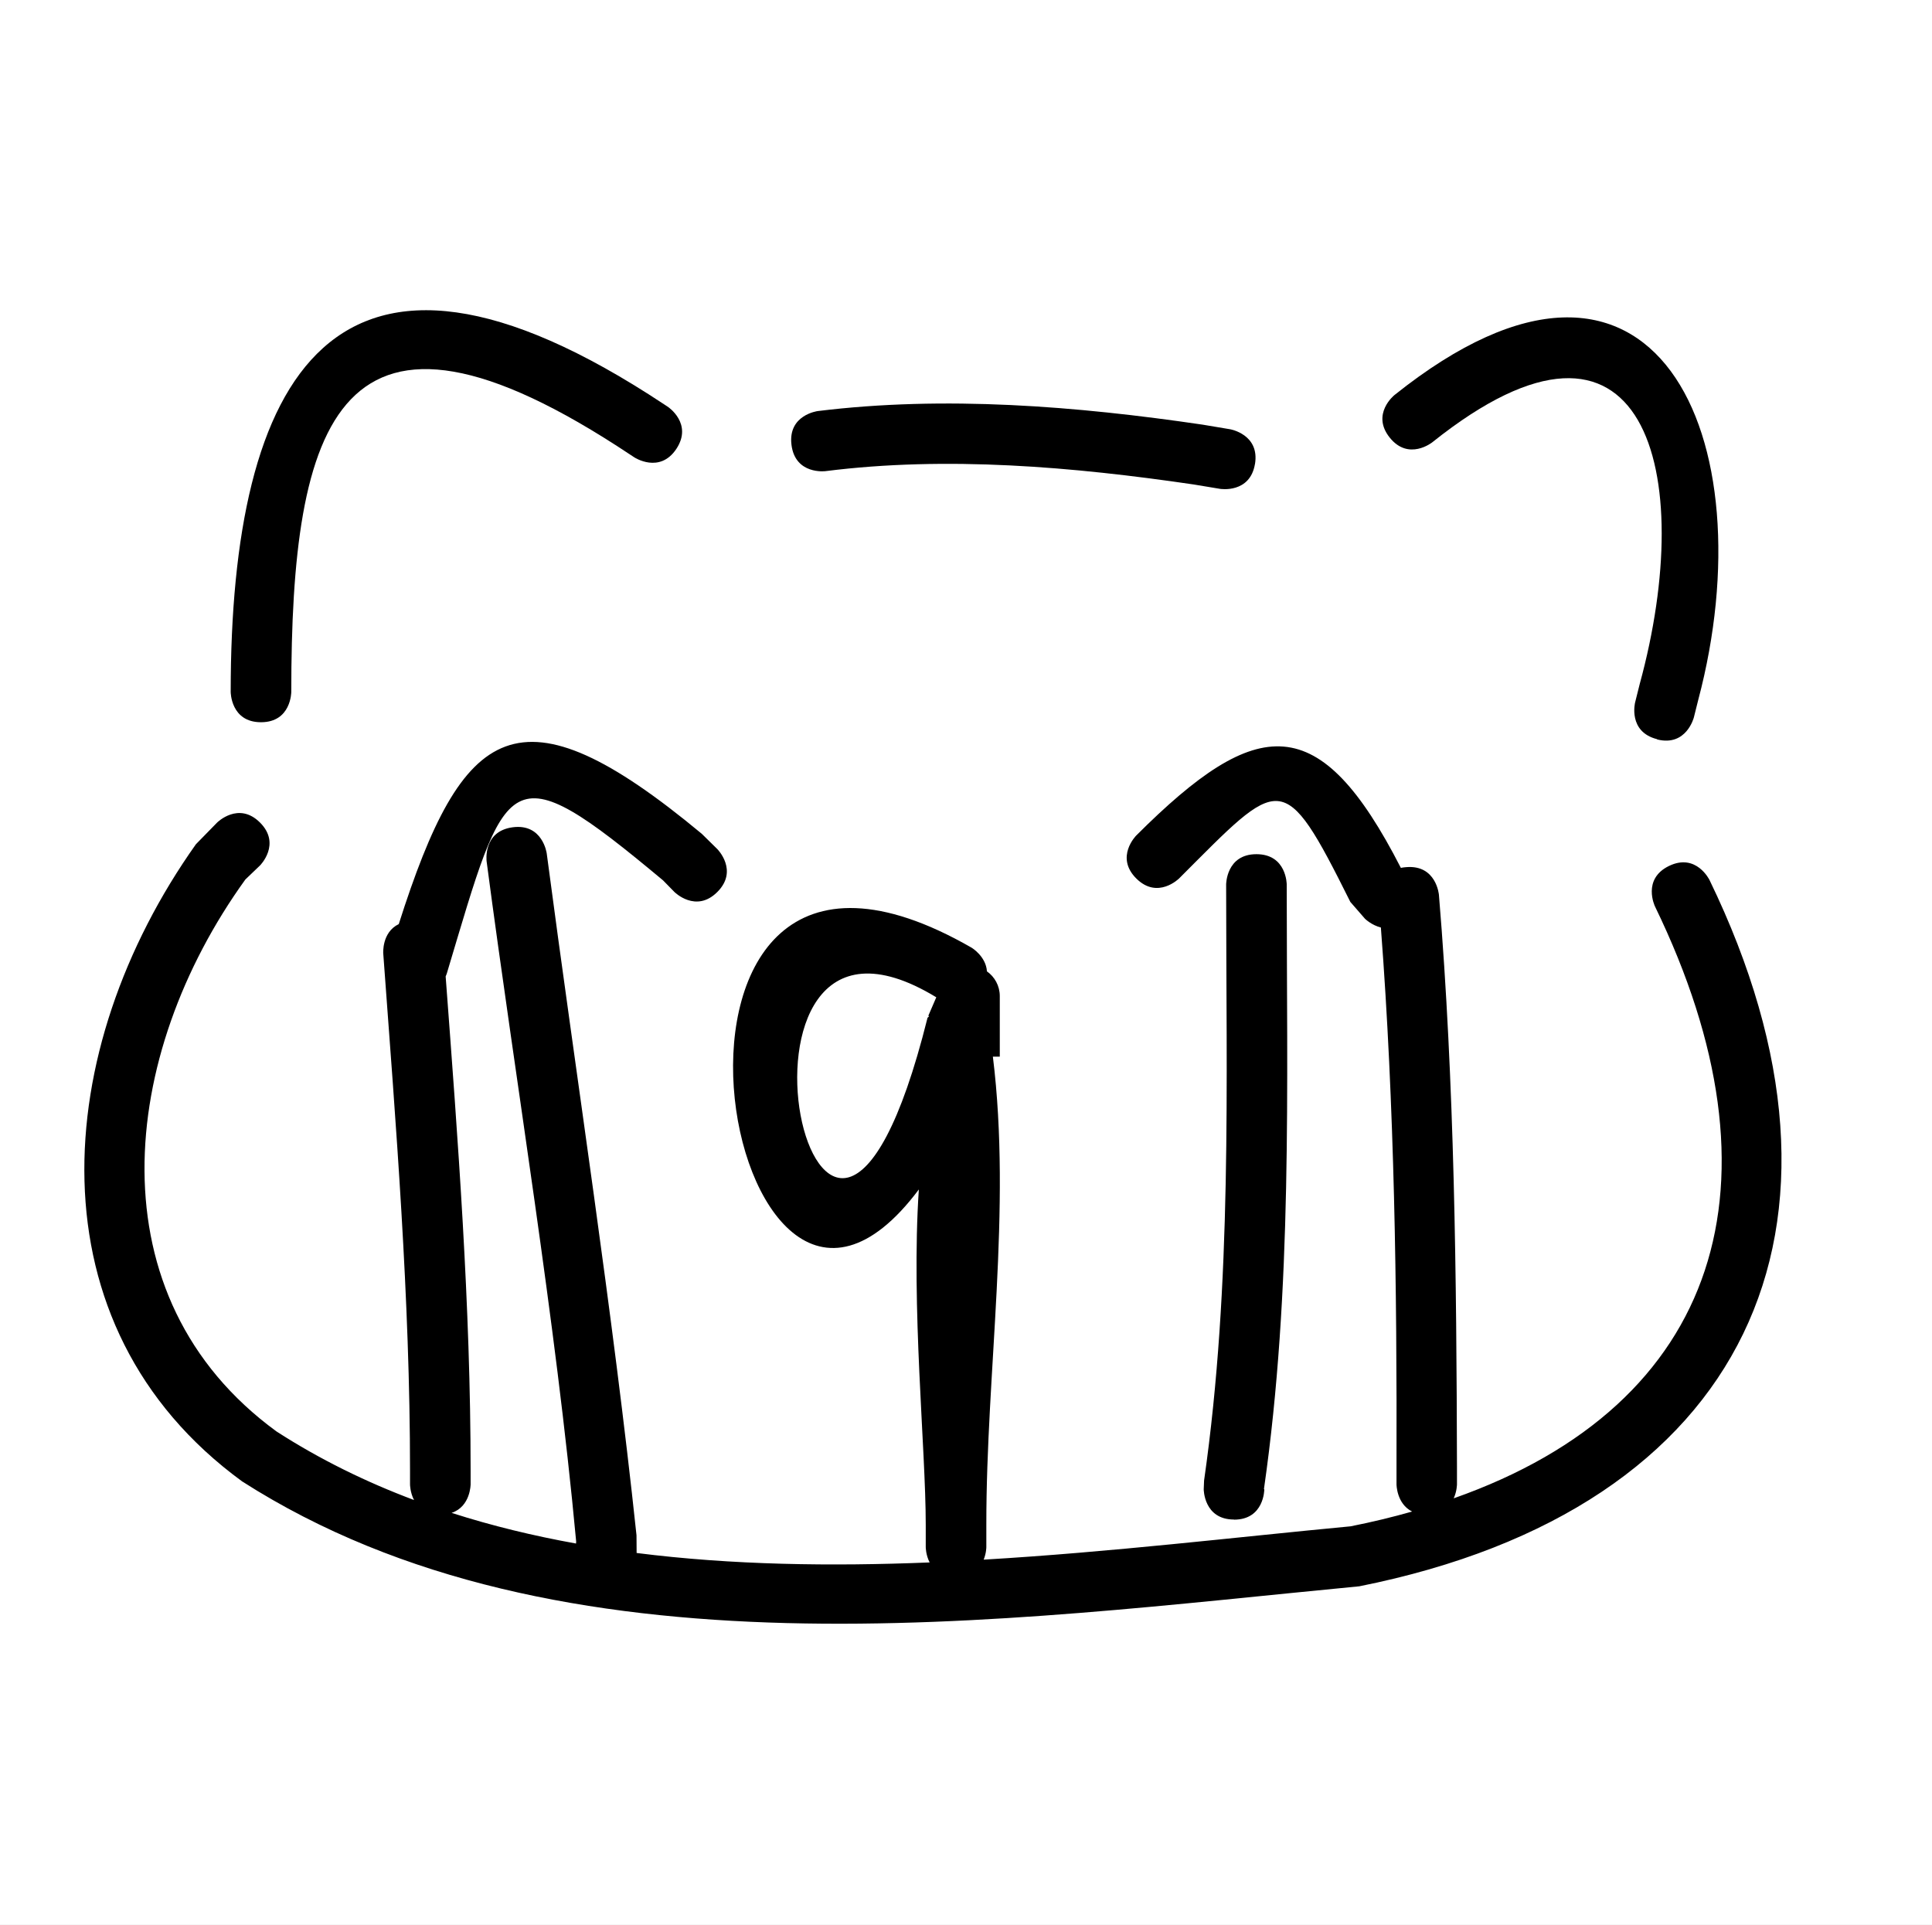
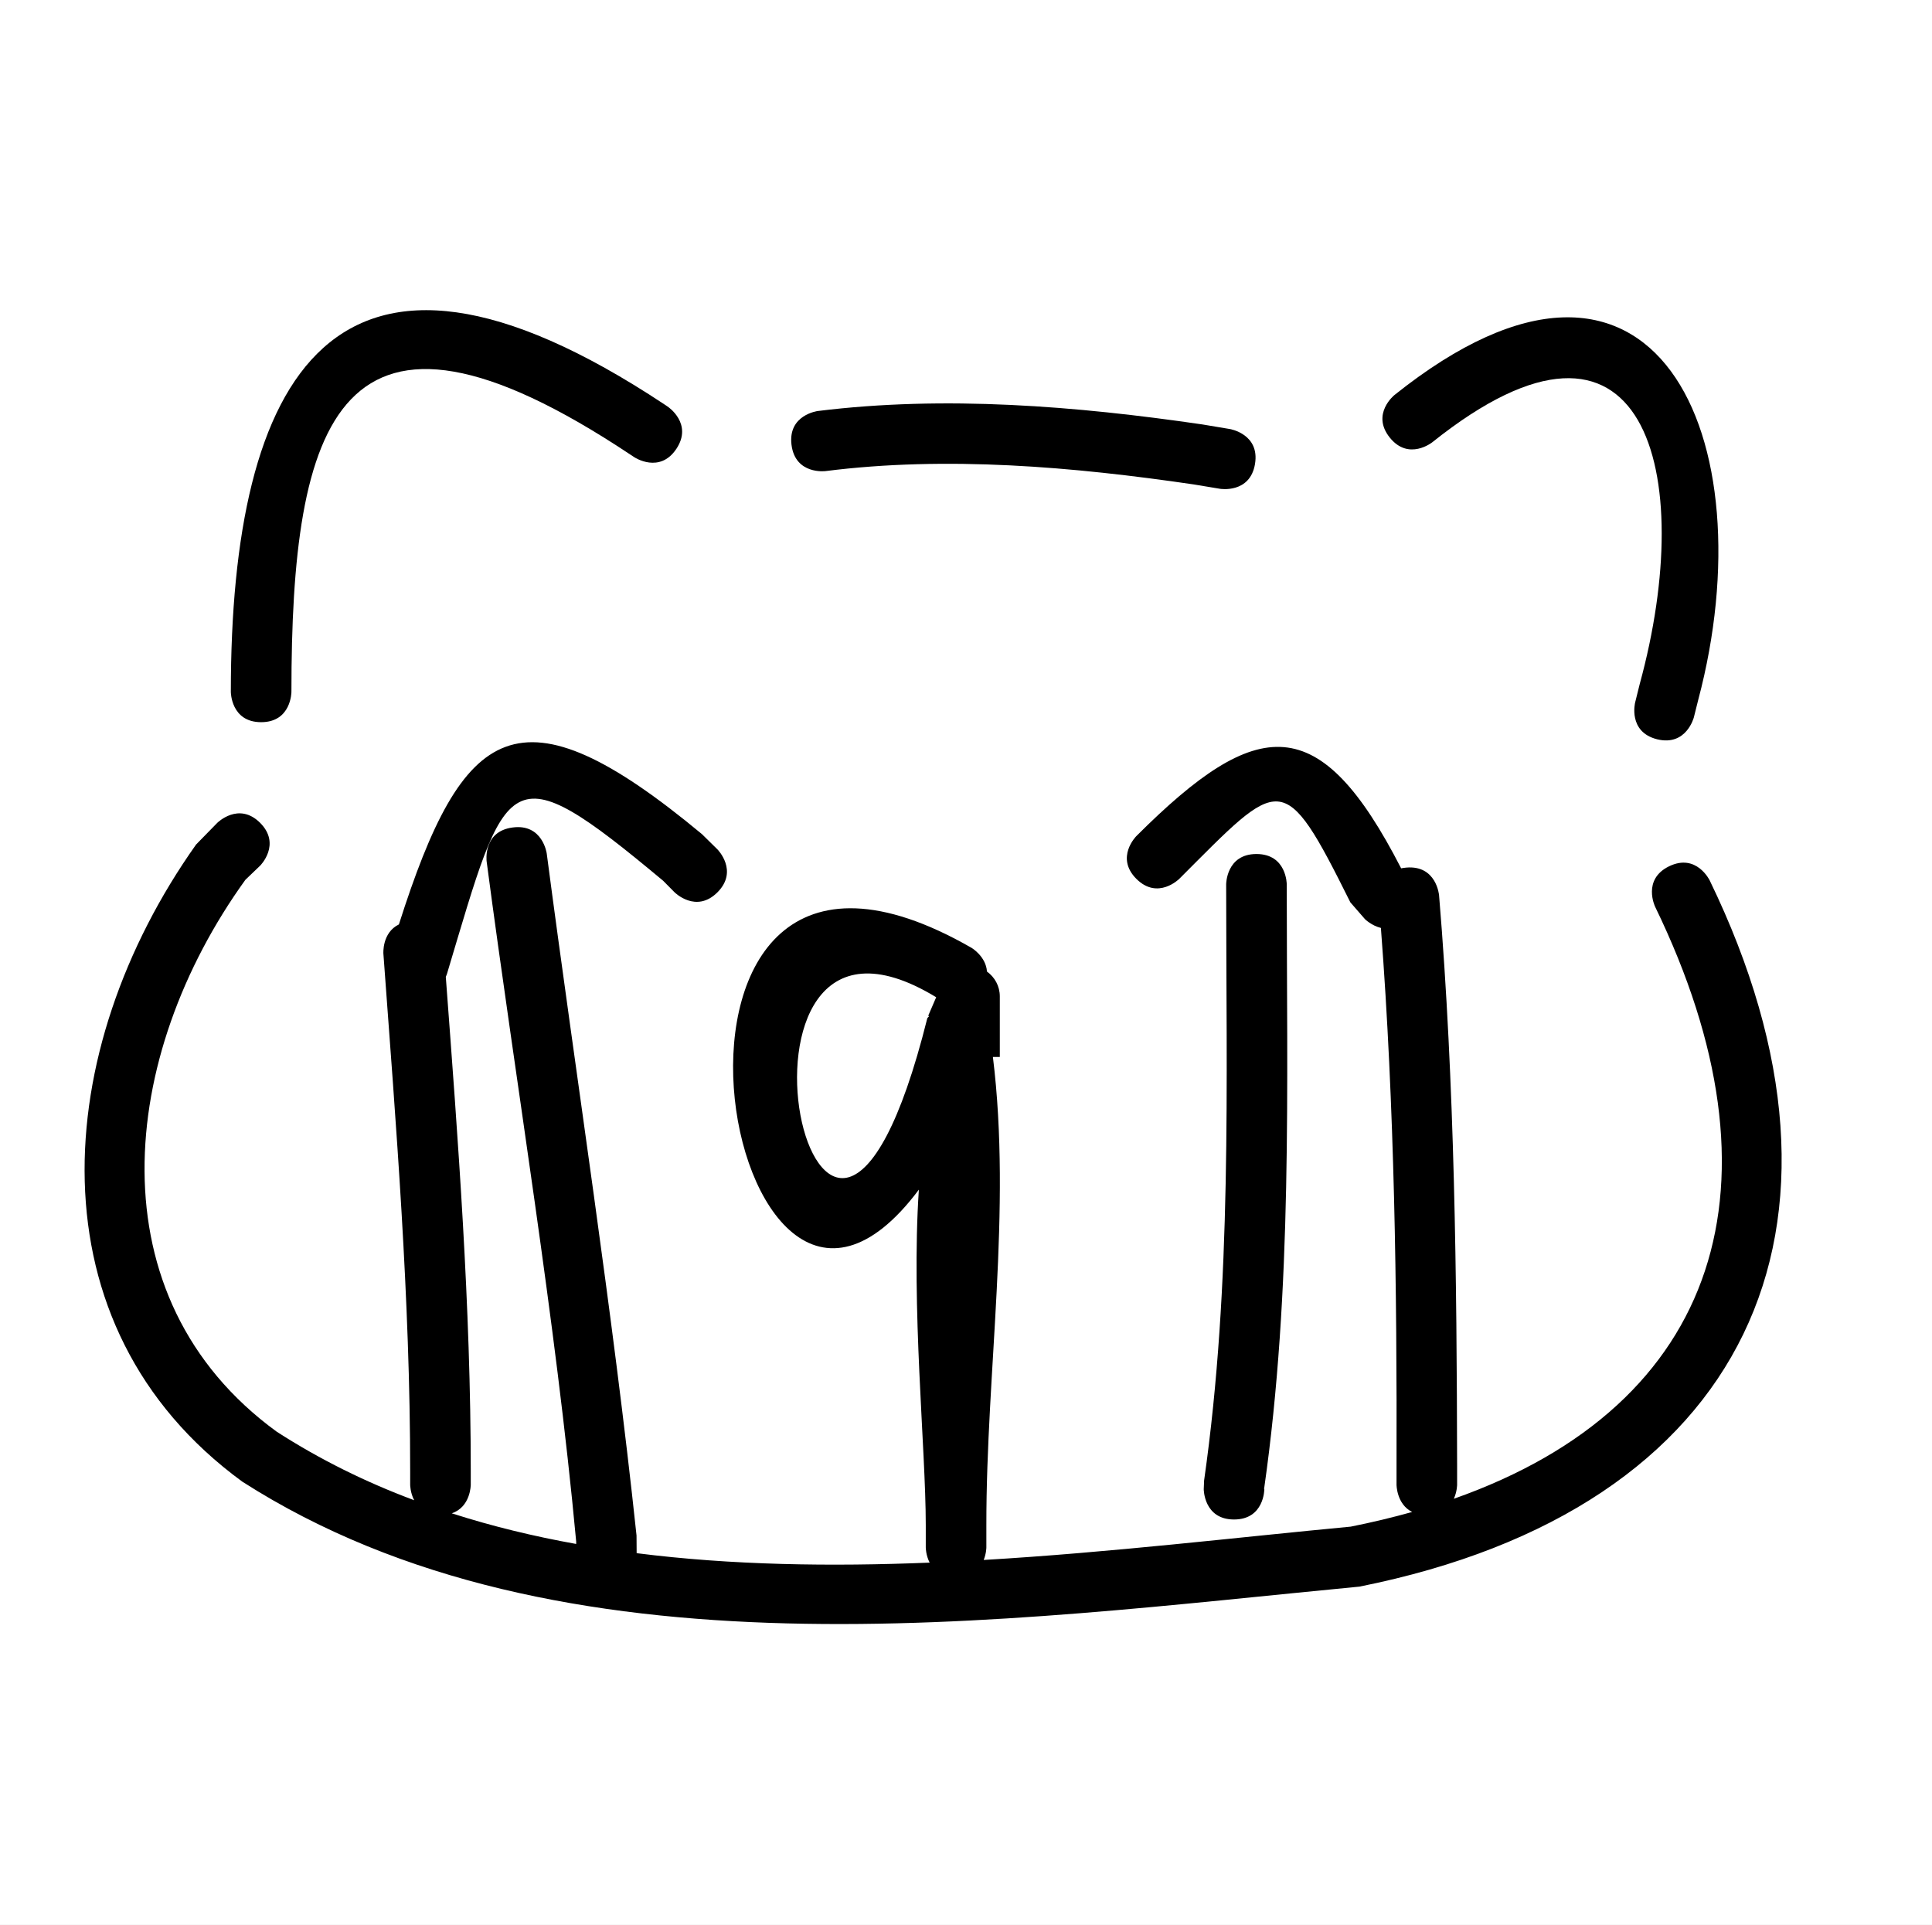
- <svg xmlns="http://www.w3.org/2000/svg" version="1.1" width="15.944" height="15.883" viewBox="0,0,15.944,15.883">
-   <g transform="translate(-232.0282,-172.0586)">
+ <svg xmlns="http://www.w3.org/2000/svg" version="1.1" width="15.944" height="15.883" viewBox="0 0 15.944 15.883">
+   <g>
    <g stroke="none" stroke-miterlimit="10">
-       <path d="M232.028,187.941v-15.883h15.944v15.883z" fill="#ffffff" stroke-width="0" />
-       <path d="M237.61,175.763c-0.138,0.208 -0.347,0.07 -0.347,0.07l-0.032,-0.021c-2.42,-1.611 -2.799,-0.262 -2.799,1.957c0,0 0,0.25 -0.25,0.25c-0.25,0 -0.25,-0.25 -0.25,-0.25c0,-2.592 0.841,-4.186 3.576,-2.374l0.032,0.021c0,0 0.208,0.138 0.07,0.347z" fill="#000000" stroke-width="0.5" />
-       <path d="M242.385,175.887c-0.041,0.247 -0.288,0.206 -0.288,0.206l-0.217,-0.036c-0.994,-0.146 -2.038,-0.237 -3.041,-0.11c0,0 -0.248,0.031 -0.279,-0.217c-0.031,-0.248 0.217,-0.279 0.217,-0.279c1.049,-0.129 2.135,-0.041 3.175,0.112l0.227,0.038c0,0 0.247,0.041 0.206,0.288z" fill="#000000" stroke-width="0.5" />
-       <path d="M245.704,178.159c-0.243,-0.061 -0.182,-0.303 -0.182,-0.303l0.038,-0.152c0.476,-1.74 0.053,-3.406 -1.712,-1.995c0,0 -0.195,0.156 -0.351,-0.039c-0.156,-0.195 0.039,-0.351 0.039,-0.351c2.17,-1.735 3.076,0.371 2.507,2.516l-0.036,0.144c0,0 -0.061,0.243 -0.303,0.182z" fill="#000000" stroke-width="0.5" />
-       <path d="M236.783,184.78c-0.17,-1.831 -0.495,-3.762 -0.739,-5.613c0,0 -0.033,-0.248 0.215,-0.281c0.248,-0.033 0.281,0.215 0.281,0.215c0.246,1.865 0.545,3.782 0.741,5.628l0.001,0.146c0.789,0.1 1.605,0.111 2.418,0.078c-0.032,-0.063 -0.032,-0.126 -0.032,-0.126v-0.185c0,-0.635 -0.122,-1.799 -0.057,-2.767c-1.619,2.163 -2.599,-3.741 0.436,-1.995c0,0 0.118,0.071 0.126,0.195c0.064,0.045 0.106,0.12 0.106,0.204v0.5h-0.057c0.156,1.261 -0.055,2.602 -0.054,3.863v0.185c0,0 0,0.049 -0.022,0.103c1.052,-0.062 2.085,-0.186 3.028,-0.275c0.177,-0.035 0.346,-0.076 0.508,-0.122c-0.129,-0.064 -0.129,-0.225 -0.129,-0.225v-0.148c0.004,-1.472 -0.016,-2.974 -0.129,-4.447c-0.077,-0.019 -0.131,-0.072 -0.131,-0.072l-0.121,-0.139c-0.558,-1.119 -0.571,-1.036 -1.413,-0.194c0,0 -0.177,0.177 -0.354,-0c-0.177,-0.177 0,-0.354 0,-0.354c1.005,-1.004 1.513,-1.042 2.184,0.267c0.014,-0.003 0.028,-0.005 0.044,-0.006c0.249,-0.021 0.27,0.228 0.27,0.228c0.13,1.562 0.145,3.153 0.149,4.717v0.148c0,0 0,0.057 -0.027,0.116c2.204,-0.776 2.767,-2.607 1.661,-4.885c0,0 -0.109,-0.225 0.116,-0.334c0.225,-0.109 0.334,0.116 0.334,0.116c1.385,2.855 0.32,5.188 -2.89,5.829c-2.936,0.281 -6.59,0.817 -9.22,-0.866c-1.761,-1.287 -1.58,-3.568 -0.381,-5.258l0.175,-0.179c0,0 0.177,-0.177 0.354,0c0.177,0.177 -0,0.354 -0,0.354l-0.121,0.116c-1.045,1.449 -1.26,3.447 0.257,4.555c0.358,0.231 0.738,0.417 1.135,0.566c-0.033,-0.064 -0.033,-0.129 -0.033,-0.129v-0.111c0,-1.431 -0.116,-2.844 -0.221,-4.271c0,0 -0.013,-0.174 0.128,-0.242c0.528,-1.657 0.987,-2.003 2.501,-0.745l0.128,0.126c0,0 0.177,0.177 0,0.354c-0.177,0.177 -0.354,0 -0.354,0l-0.094,-0.096c-1.295,-1.081 -1.285,-0.898 -1.784,0.767c0,0 -0.003,0.01 -0.01,0.026c0.102,1.361 0.206,2.713 0.206,4.08v0.111c0,0 0,0.184 -0.157,0.236c0.333,0.107 0.677,0.19 1.027,0.253zM239.681,180.46l0.015,-0.015l-0.007,-0.003l0.066,-0.153c-1.995,-1.214 -0.967,3.752 -0.073,0.172z" fill="#000000" stroke-width="0.5" />
-       <path d="M242.212,184.599c-0.25,0 -0.25,-0.25 -0.25,-0.25l0.003,-0.072c0.233,-1.628 0.182,-3.278 0.182,-4.919c0,0 0,-0.25 0.25,-0.25c0.25,0 0.25,0.25 0.25,0.25c0,1.666 0.049,3.339 -0.188,4.99l0.003,0.002c0,0 0,0.25 -0.25,0.25z" fill="#000000" stroke-width="0.5" />
+       <path d="M 0.0,15.883 L 0.0,0.0 L 15.944,0.0 L 15.944,15.883 L 0.0,15.883" fill="#ffffff" stroke-width="0" />
+       <path d="M 5.582,3.704 C 5.444,3.912 5.236,3.774 5.236,3.774 L 5.204,3.753 C 2.784,2.142 2.405,3.491 2.405,5.71 C 2.405,5.71 2.405,5.96 2.155,5.96 C 1.905,5.96 1.905,5.71 1.905,5.71 C 1.905,3.118 2.746,1.524 5.481,3.336 L 5.512,3.357 C 5.512,3.357 5.72,3.496 5.582,3.704 L 5.582,3.704" fill="#000000" stroke-width="0.5" />
+       <path d="M 10.357,3.829 C 10.316,4.075 10.069,4.034 10.069,4.034 L 9.852,3.998 C 8.857,3.852 7.813,3.761 6.811,3.888 C 6.811,3.888 6.563,3.919 6.532,3.671 C 6.501,3.423 6.749,3.392 6.749,3.392 C 7.797,3.262 8.884,3.351 9.924,3.503 L 10.151,3.541 C 10.151,3.541 10.398,3.582 10.357,3.829 L 10.357,3.829" fill="#000000" stroke-width="0.5" />
+       <path d="M 13.675,6.101 C 13.433,6.04 13.494,5.798 13.494,5.798 L 13.532,5.645 C 14.008,3.905 13.584,2.24 11.82,3.65 C 11.82,3.65 11.625,3.806 11.469,3.611 C 11.313,3.416 11.508,3.26 11.508,3.26 C 13.678,1.525 14.584,3.63 14.015,5.775 L 13.979,5.919 C 13.979,5.919 13.918,6.161 13.675,6.101 L 13.675,6.101" fill="#000000" stroke-width="0.5" />
+       <path d="M 4.755,12.722 C 4.585,10.891 4.26,8.96 4.016,7.109 C 4.016,7.109 3.983,6.861 4.231,6.829 C 4.479,6.796 4.512,7.044 4.512,7.044 C 4.757,8.909 5.057,10.826 5.253,12.672 L 5.254,12.818 C 6.042,12.918 6.859,12.929 7.672,12.896 C 7.64,12.834 7.64,12.771 7.64,12.771 L 7.64,12.586 C 7.64,11.951 7.518,10.786 7.583,9.818 C 5.964,11.982 4.984,6.078 8.019,7.823 C 8.019,7.823 8.137,7.894 8.145,8.018 C 8.209,8.064 8.251,8.138 8.251,8.223 L 8.251,8.723 L 8.194,8.723 C 8.35,9.984 8.139,11.324 8.14,12.586 L 8.14,12.771 C 8.14,12.771 8.14,12.819 8.118,12.874 C 9.17,12.812 10.203,12.688 11.147,12.599 C 11.323,12.564 11.493,12.523 11.654,12.478 C 11.525,12.414 11.525,12.253 11.525,12.253 L 11.525,12.105 C 11.529,10.633 11.509,9.131 11.396,7.658 C 11.319,7.639 11.265,7.586 11.265,7.586 L 11.144,7.447 C 10.587,6.328 10.574,6.411 9.732,7.253 C 9.732,7.253 9.555,7.43 9.378,7.253 C 9.201,7.076 9.378,6.9 9.378,6.9 C 10.383,5.896 10.891,5.858 11.563,7.166 C 11.576,7.164 11.591,7.161 11.606,7.16 C 11.855,7.139 11.876,7.388 11.876,7.388 C 12.006,8.95 12.022,10.541 12.025,12.105 L 12.025,12.253 C 12.025,12.253 12.025,12.309 11.998,12.369 C 14.202,11.592 14.765,9.762 13.659,7.483 C 13.659,7.483 13.55,7.258 13.775,7.149 C 14,7.04 14.109,7.265 14.109,7.265 C 15.494,10.12 14.429,12.453 11.219,13.094 C 8.283,13.375 4.629,13.911 2,12.228 C 0.239,10.941 0.42,8.66 1.618,6.97 L 1.793,6.791 C 1.793,6.791 1.97,6.614 2.147,6.791 C 2.323,6.968 2.147,7.144 2.147,7.144 L 2.025,7.261 C 0.98,8.71 0.765,10.708 2.283,11.815 C 2.641,12.046 3.021,12.233 3.418,12.381 C 3.385,12.318 3.385,12.253 3.385,12.253 L 3.385,12.142 C 3.385,10.711 3.269,9.298 3.164,7.871 C 3.164,7.871 3.151,7.698 3.292,7.629 C 3.82,5.972 4.279,5.626 5.793,6.884 L 5.921,7.01 C 5.921,7.01 6.097,7.187 5.921,7.364 C 5.744,7.541 5.567,7.364 5.567,7.364 L 5.473,7.269 C 4.177,6.187 4.188,6.37 3.689,8.036 C 3.689,8.036 3.686,8.046 3.679,8.062 C 3.781,9.423 3.885,10.775 3.885,12.142 L 3.885,12.253 C 3.885,12.253 3.885,12.437 3.728,12.489 C 4.061,12.596 4.404,12.679 4.755,12.742 L 4.755,12.722 M 7.653,8.402 L 7.668,8.386 L 7.66,8.383 L 7.726,8.23 C 5.73,7.016 6.759,11.982 7.653,8.402" fill="#000000" stroke-width="0.5" />
+       <path d="M 10.184,12.54 C 9.934,12.54 9.934,12.29 9.934,12.29 L 9.937,12.218 C 10.169,10.59 10.119,8.94 10.119,7.298 C 10.119,7.298 10.119,7.048 10.369,7.048 C 10.619,7.048 10.619,7.298 10.619,7.298 C 10.619,8.964 10.668,10.637 10.432,12.288 L 10.434,12.29 C 10.434,12.29 10.434,12.54 10.184,12.54 L 10.184,12.54" fill="#000000" stroke-width="0.5" />
    </g>
  </g>
</svg>
